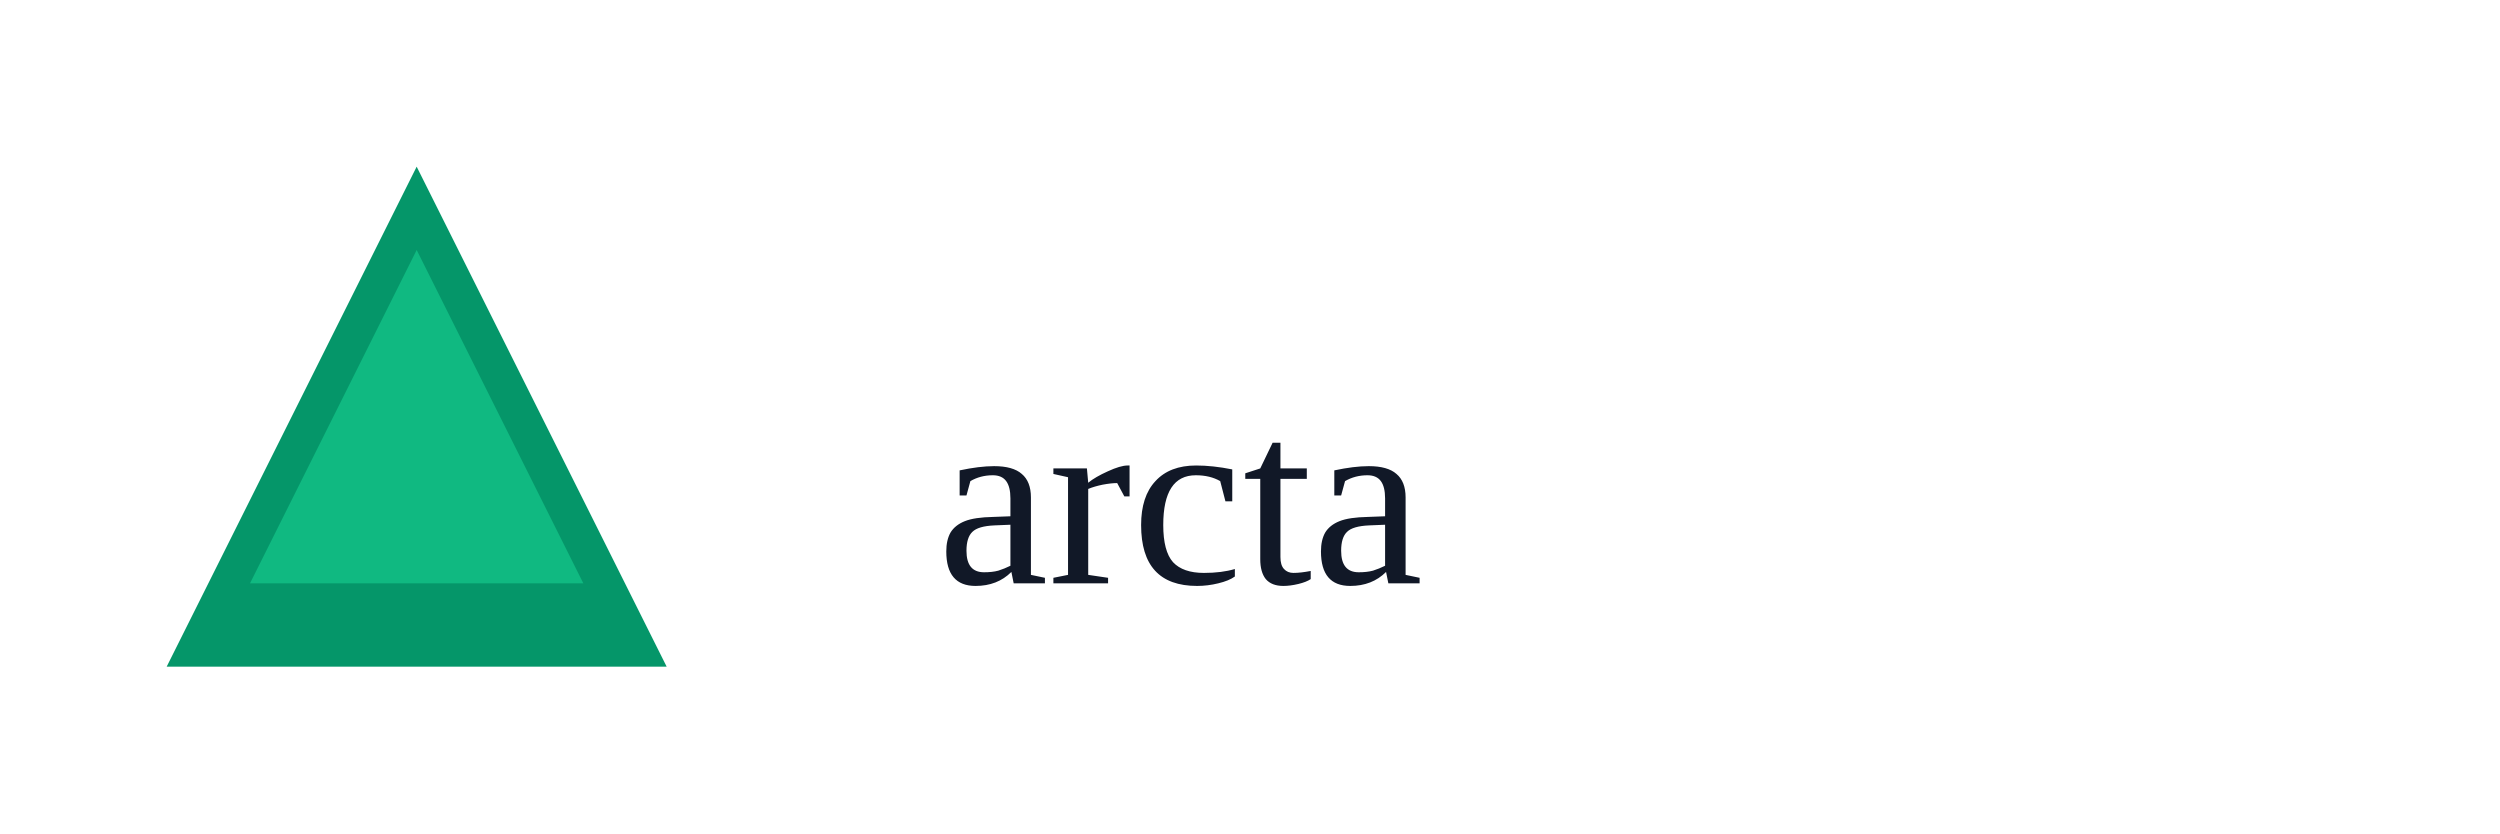
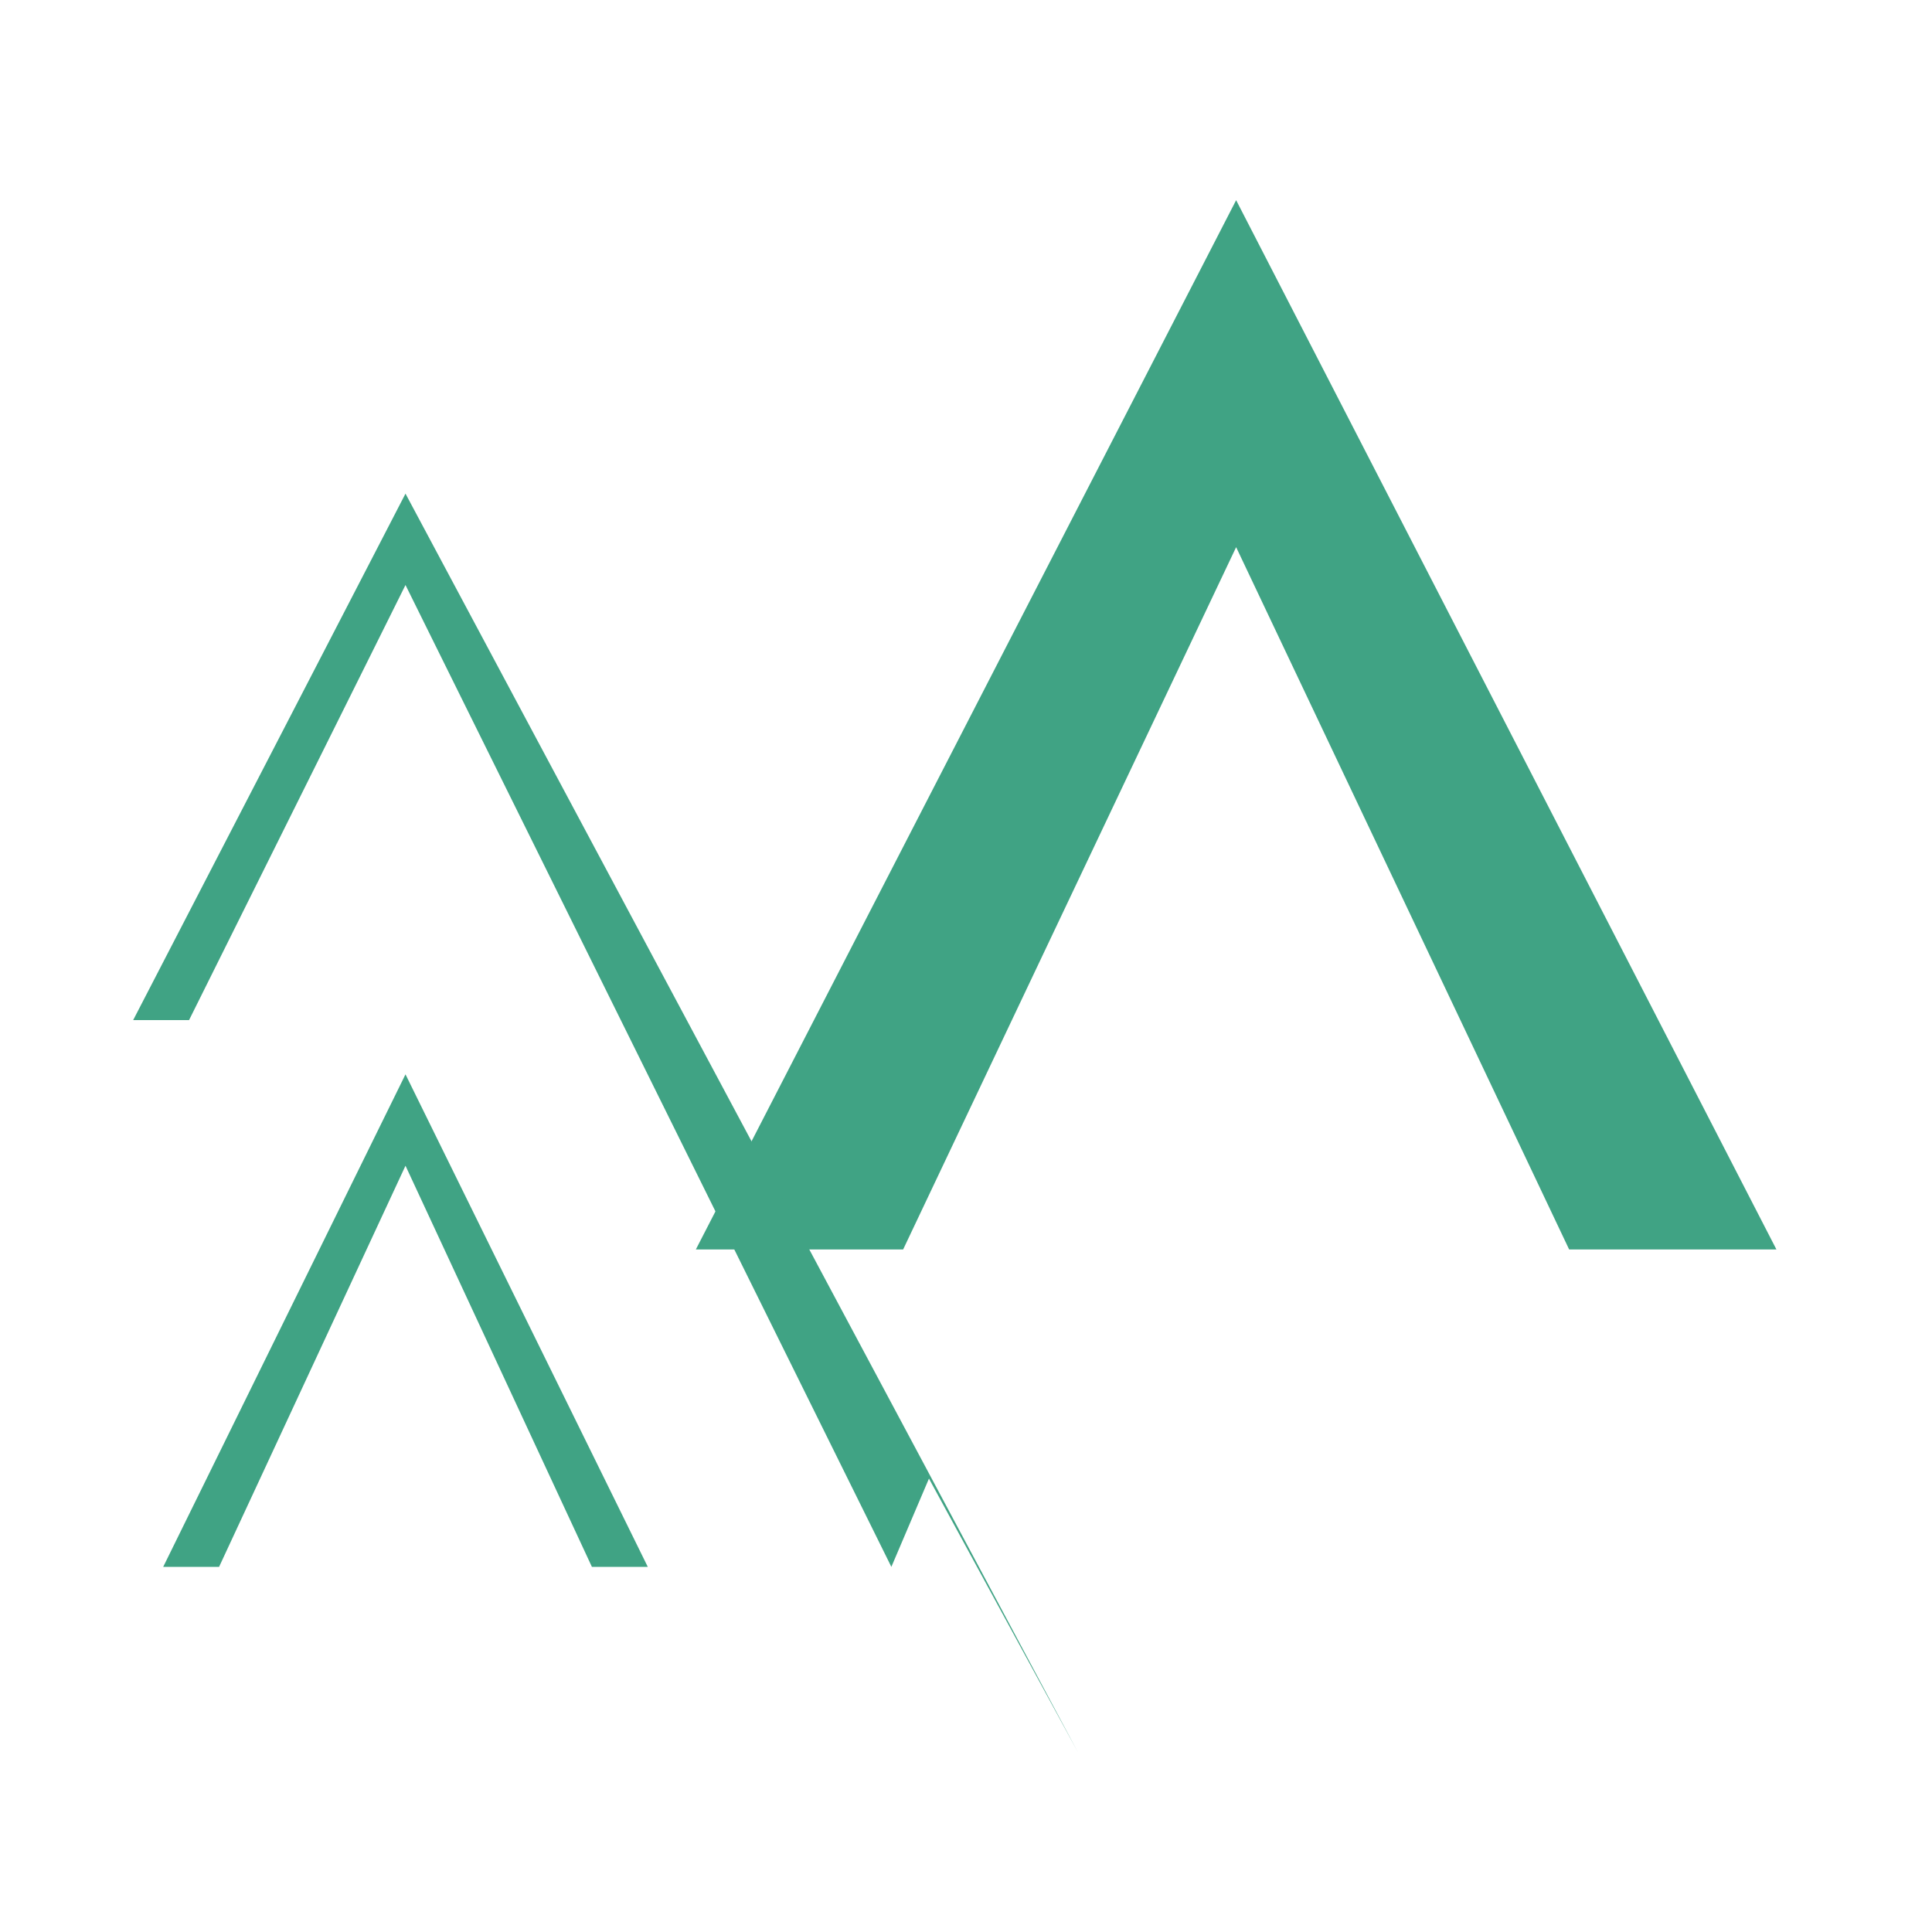
- <svg xmlns="http://www.w3.org/2000/svg" width="120" height="40" viewBox="0 0 120 40" fill="none">
-   <path d="M20 8L32 32H8L20 8Z" fill="#059669" fillOpacity="0.8" />
-   <path d="M20 12L28 28H12L20 12Z" fill="#10B981" />
-   <text x="45" y="28" fontFamily="Arial" fontSize="24" fontWeight="bold" fill="#111827">arcta</text>
+ <svg xmlns="http://www.w3.org/2000/svg" viewBox="0 0 800 800" fill="none">
+   <path d="M511.858 226.569L639.438 496.761L511.858 226.569Z" fill="#40A384" />
+   <path d="M649.747 517.378L511.857 226.568L373.968 517.378H288.135L511.857 82.893L735.58 517.378H649.747Z" fill="#40A384" />
+   <path d="M245.097 648.81L167.906 482.702L90.715 648.81H67.574L167.906 444.865L268.238 648.81H245.097Z" fill="#40A384" />
+   <path d="M369.095 648.81L167.906 242.24L78.285 422.395H55.145L167.906 204.404L446.286 725.457L384.664 612.246L369.095 648.81Z" fill="#40A384" />
</svg>
